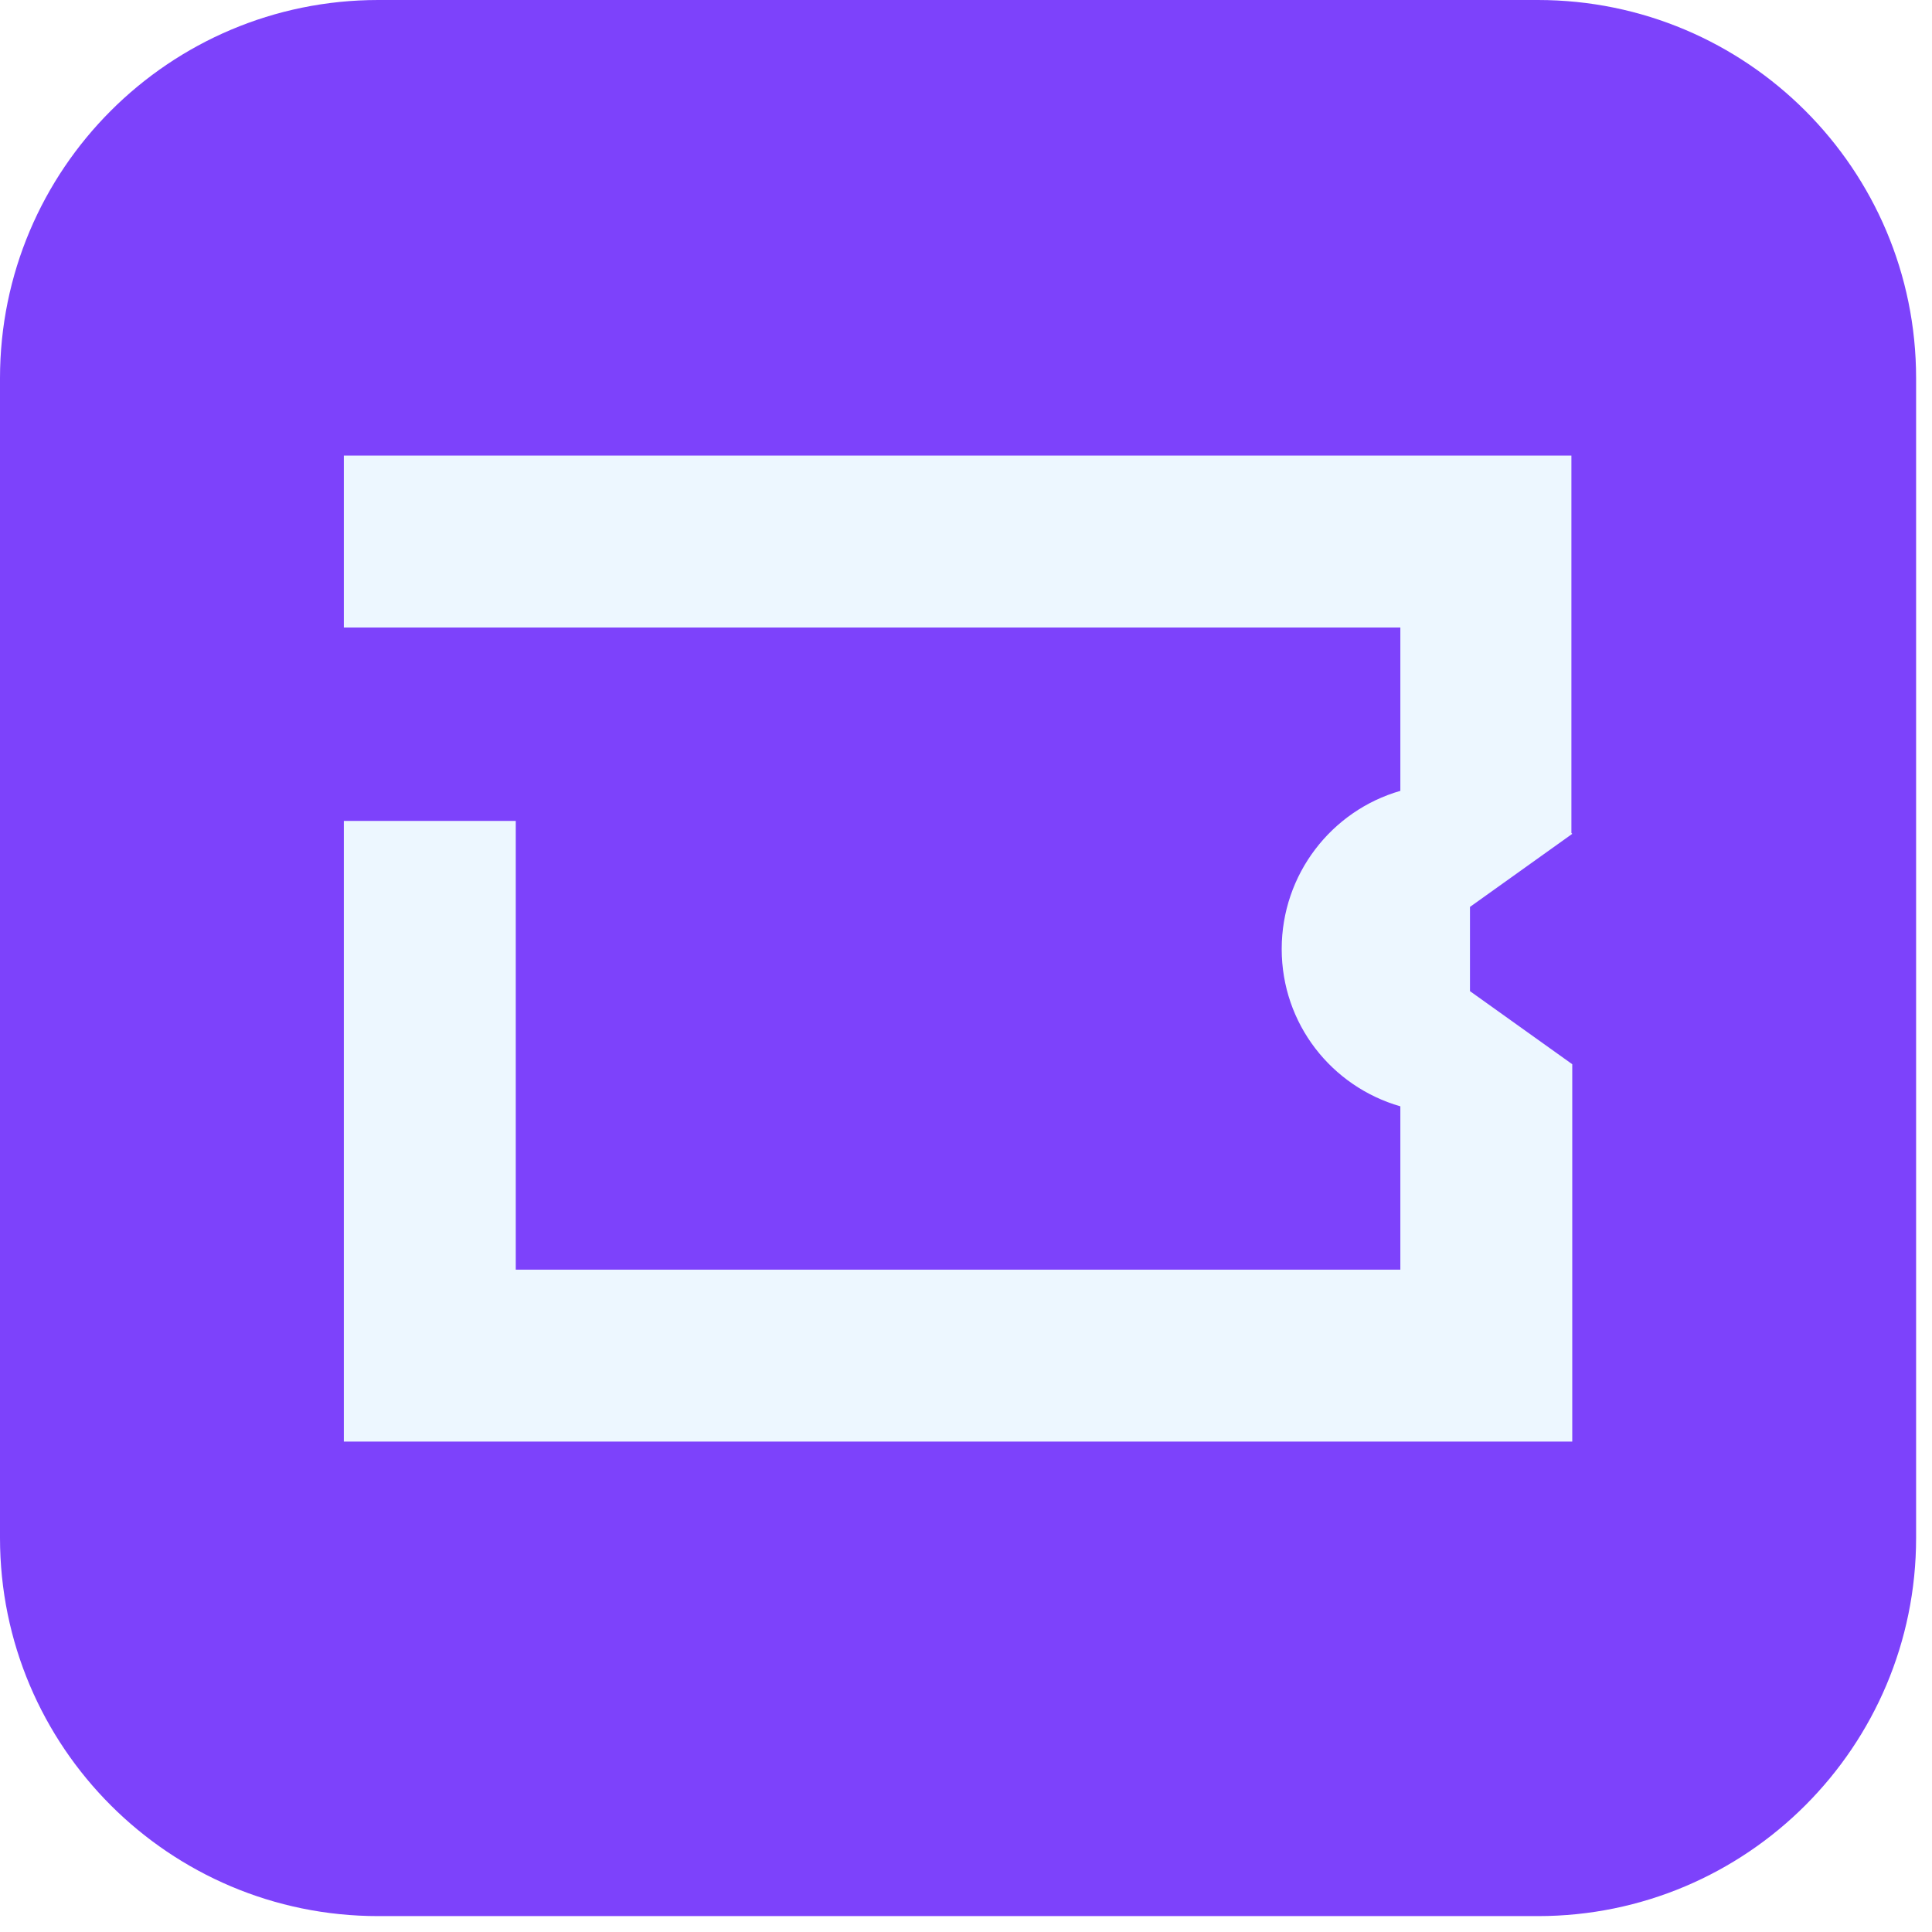
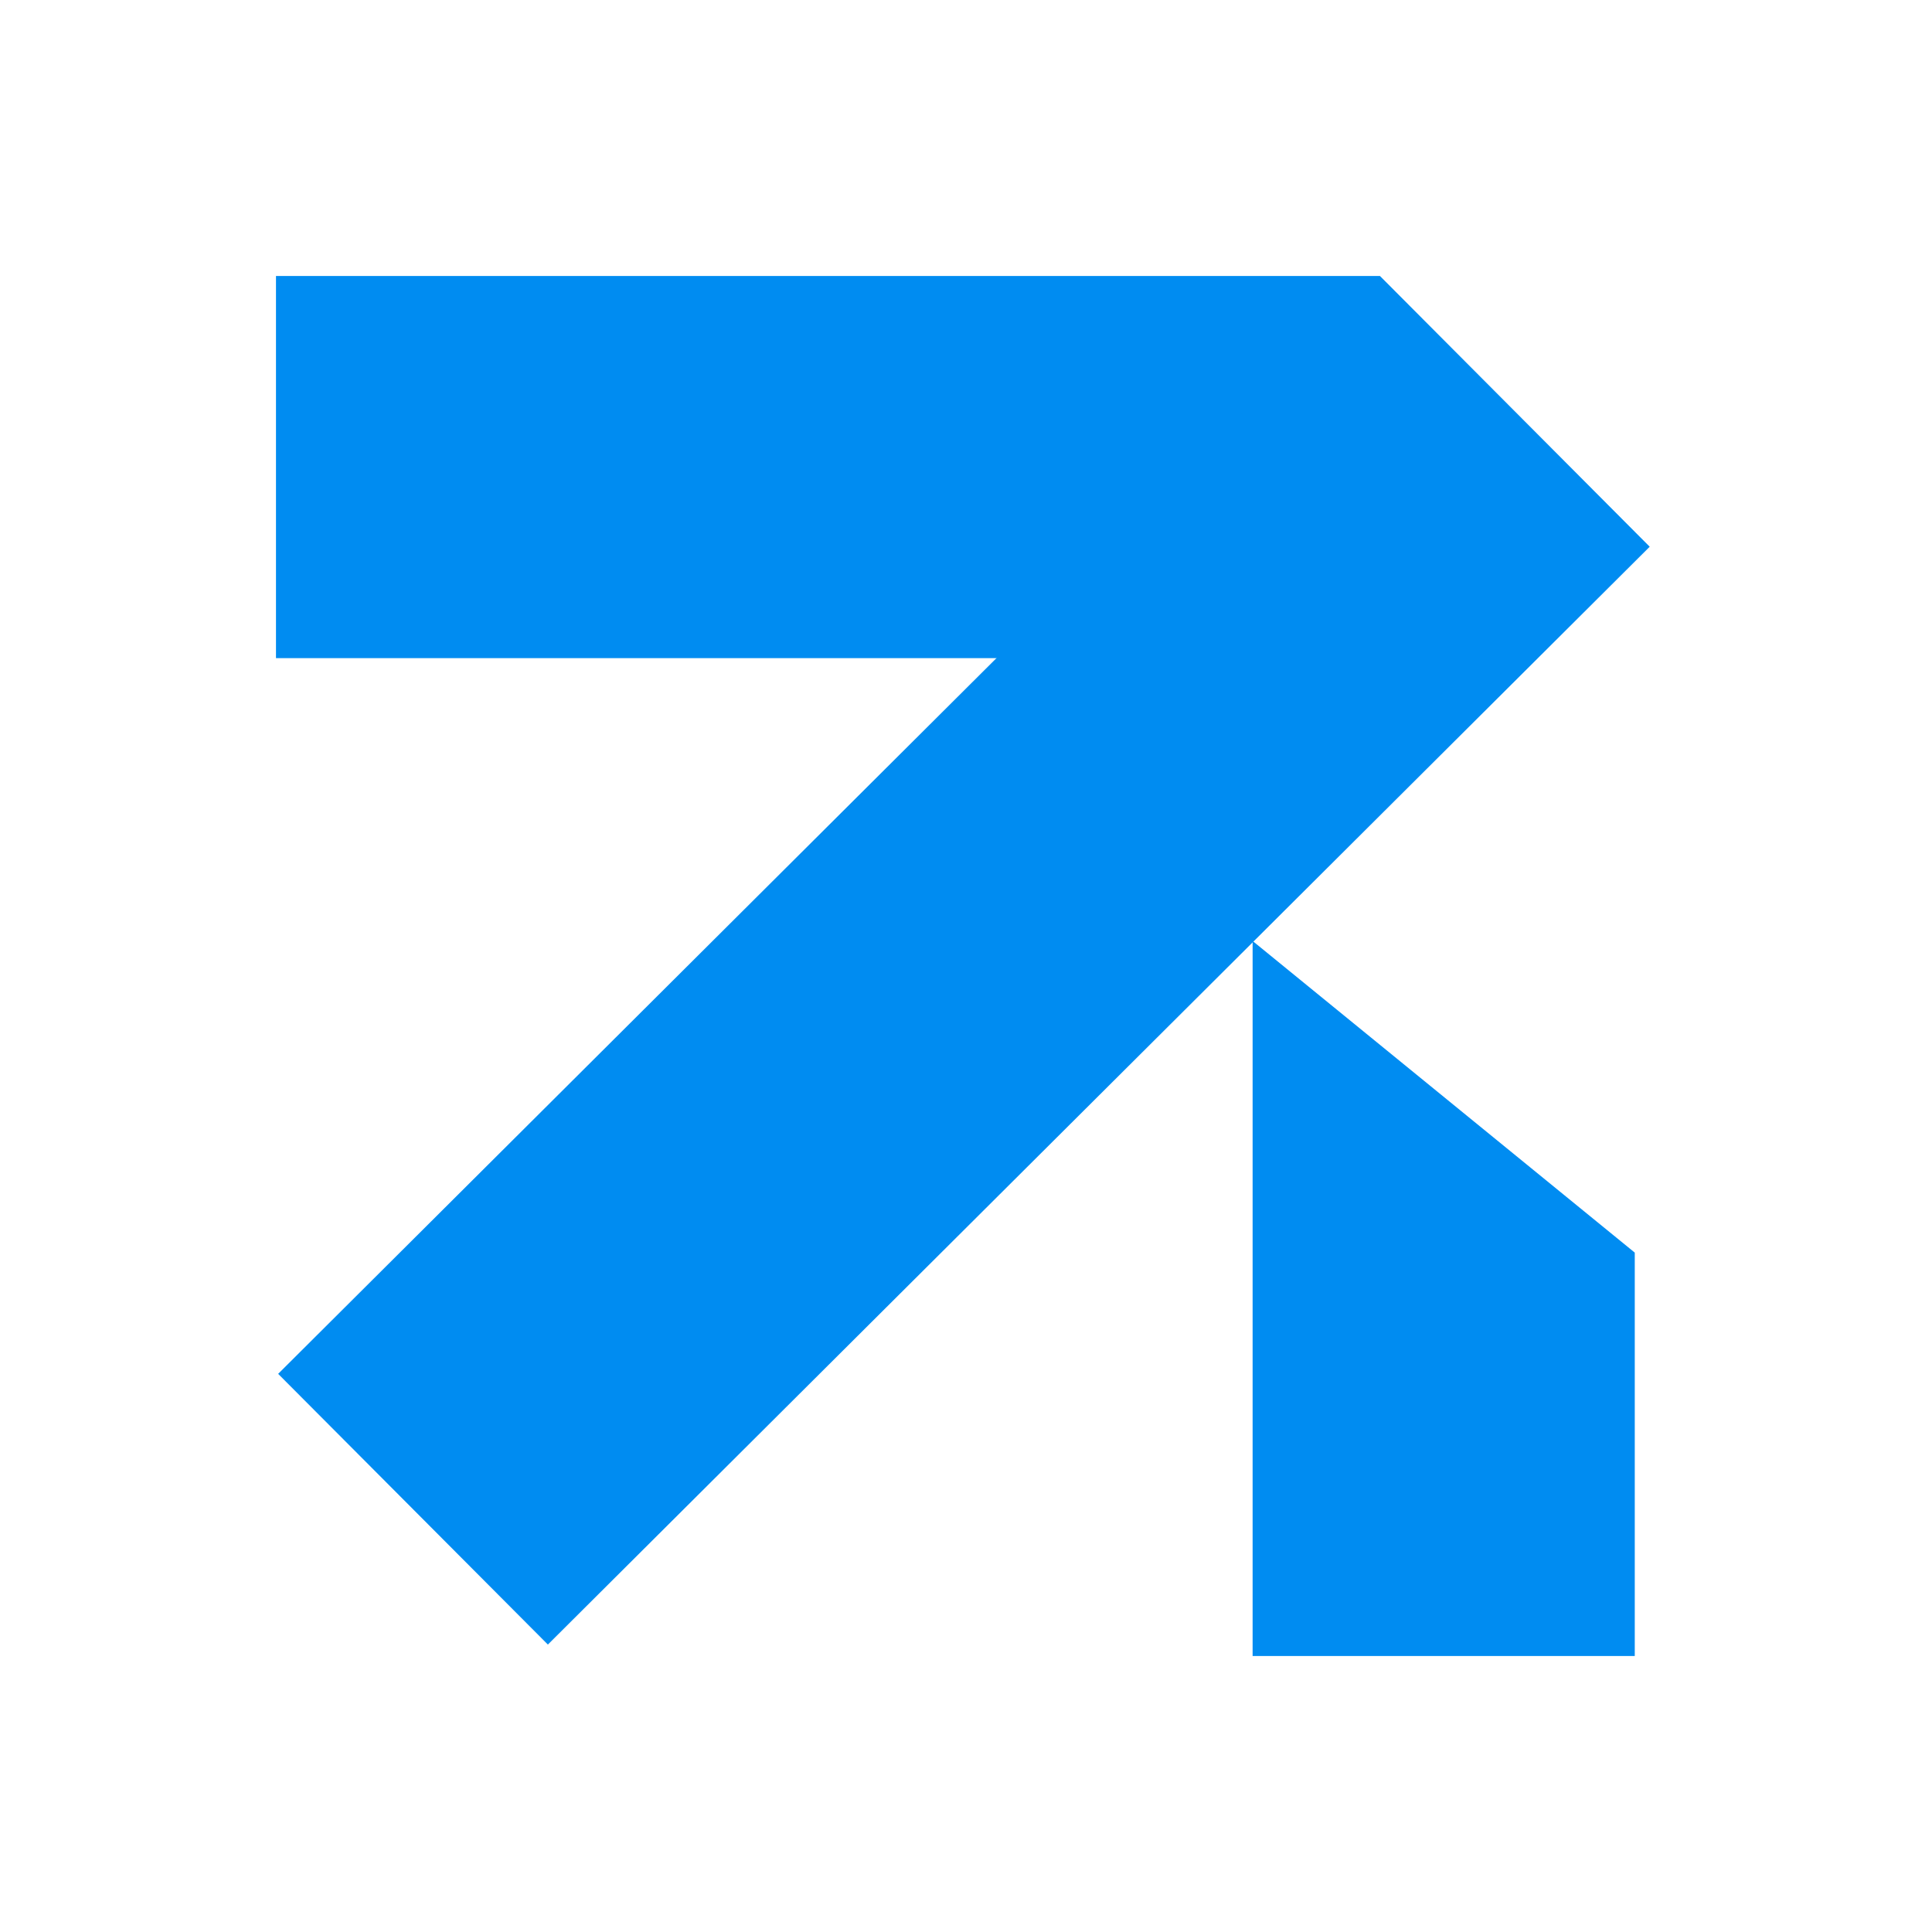
- <svg xmlns="http://www.w3.org/2000/svg" width="118" height="118" viewBox="0 0 118 118" fill="none">
-   <path d="M93.928 0H23.101C10.343 0 0 10.343 0 23.101V93.928C0 106.686 10.343 117.029 23.101 117.029H93.928C106.686 117.029 117.029 106.686 117.029 93.928V23.101C117.029 10.343 106.686 0 93.928 0Z" fill="#7D42FB" />
-   <path d="M95.976 50.875V27.826L21 27.826V38.327H85.528V48.303C81.328 49.51 78.282 53.395 78.282 57.963C78.282 62.531 81.328 66.364 85.528 67.571V77.547H31.501V50.14H21V88.047H96.028V64.999L89.781 60.536V55.391L96.028 50.928L95.976 50.875Z" fill="#EDF7FF" />
+ <svg xmlns="http://www.w3.org/2000/svg" width="300" height="300" viewBox="0 0 40 40" fill="none">
+   <rect x="5.714" y="5.714" width="22.857" height="7.912" fill="#008CF1" />
+   <path d="M25.934 34.286V19.482L33.846 25.934V34.286H25.934Z" fill="#008CF1" />
+   <rect x="5.759" y="28.444" width="32.203" height="7.912" transform="rotate(-44.8961 5.75909 28.4443)" fill="#008CF1" />
</svg>
